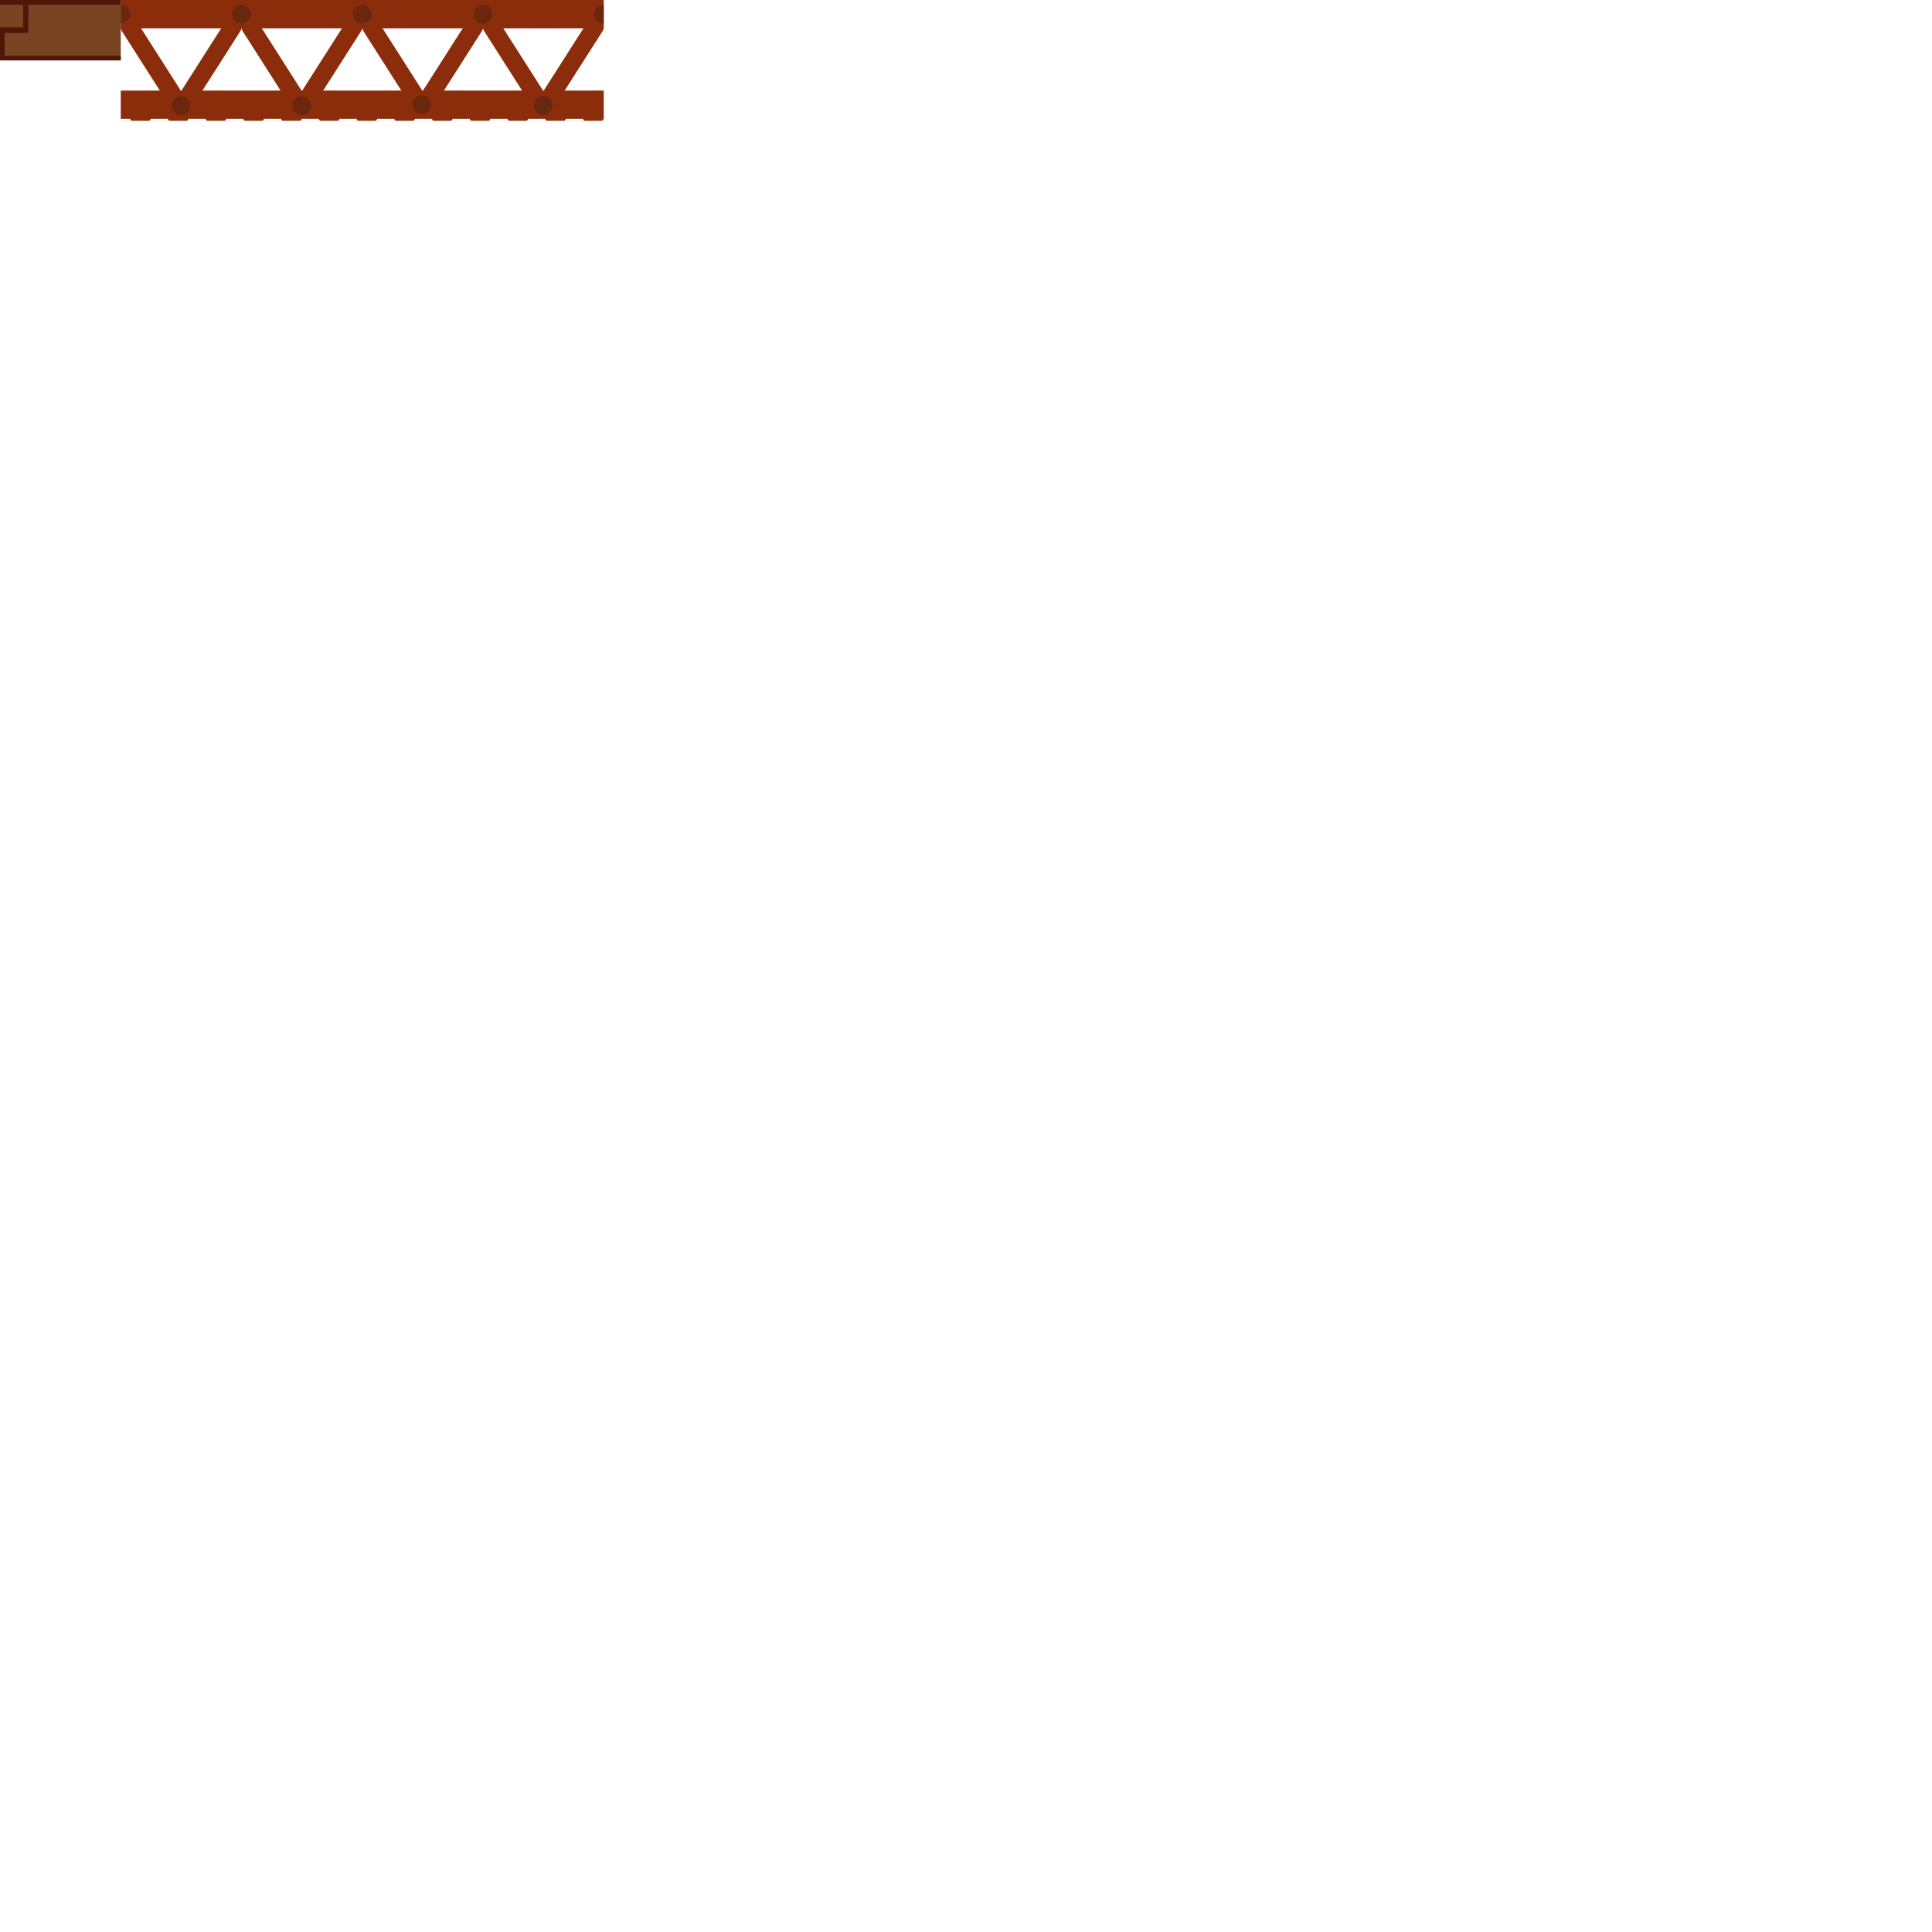
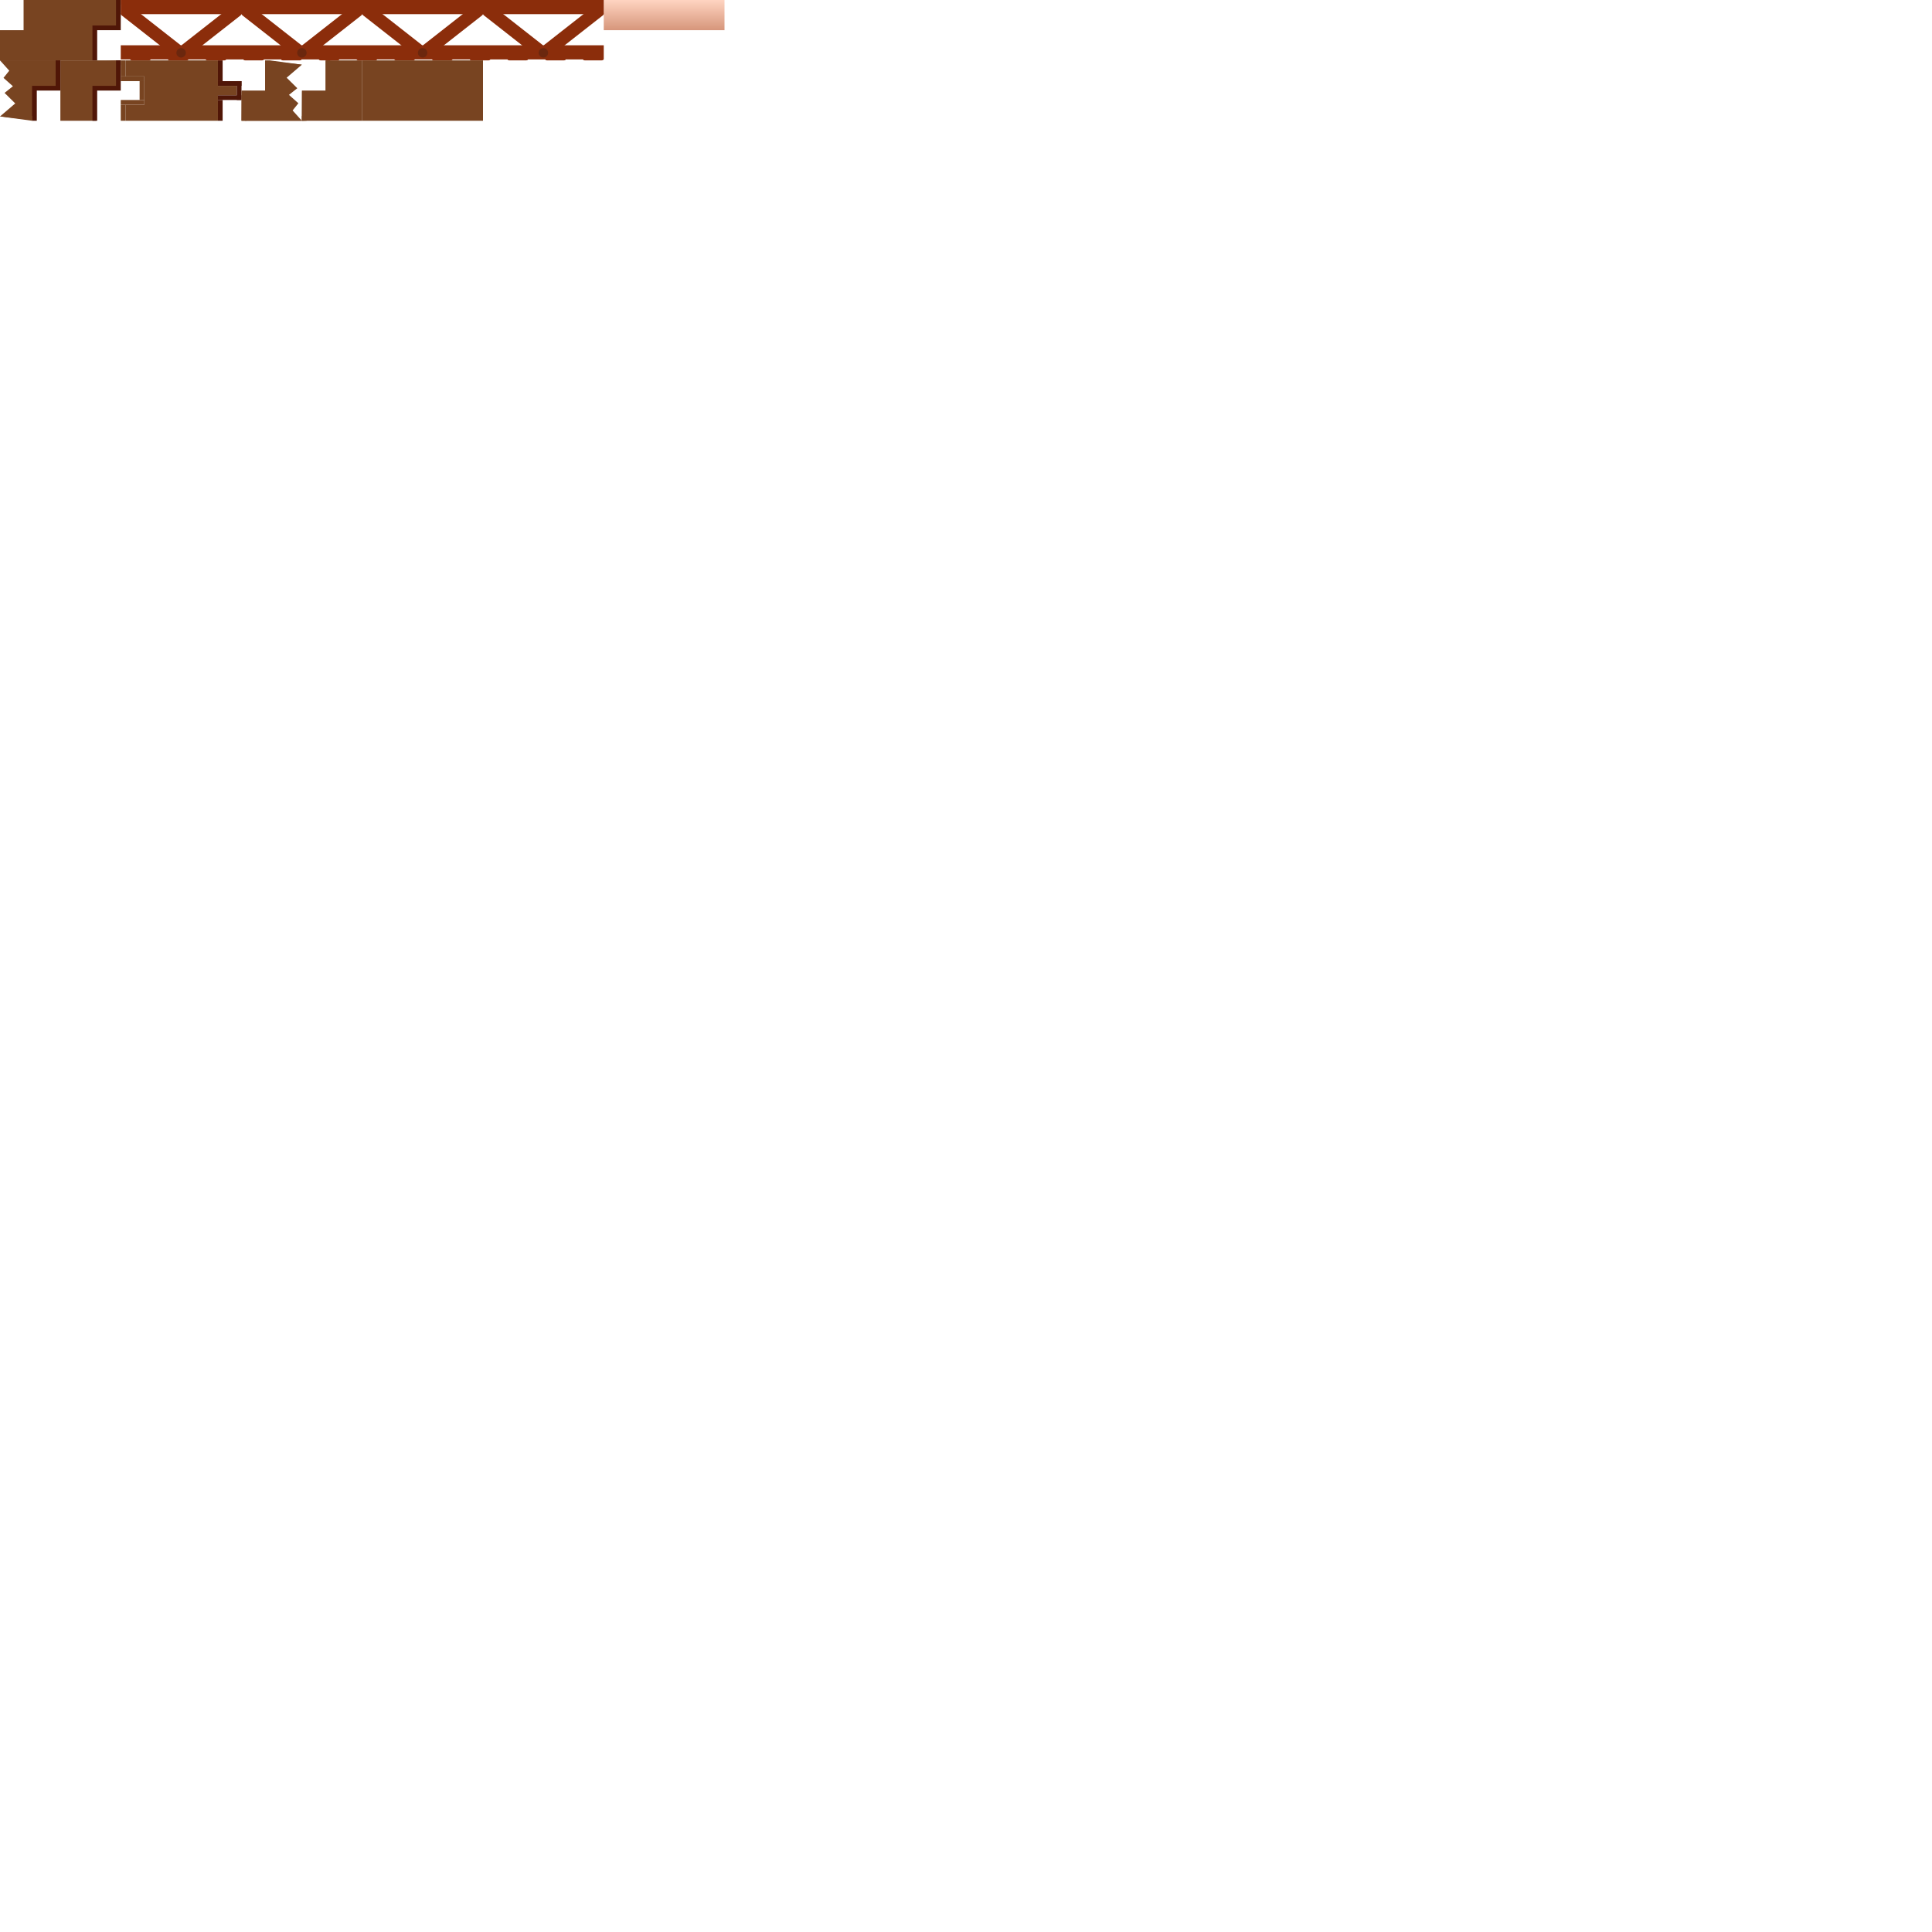
- <svg xmlns="http://www.w3.org/2000/svg" width="2048" height="2048" viewBox="0 0 2048 2048" id="svg2" version="1.1">
+ <svg xmlns="http://www.w3.org/2000/svg" xmlns:xlink="http://www.w3.org/1999/xlink" width="2048" height="2048" viewBox="0 0 2048 2048" id="svg2" version="1.1">
  <defs id="defs4">
+     <linearGradient id="linearGradient4523">
+       <stop style="stop-color:#784421;stop-opacity:1;" offset="0" id="stop4525" />
+       <stop style="stop-color:#542505;stop-opacity:1" offset="1" id="stop4527" />
+     </linearGradient>
+     <linearGradient id="linearGradient4498">
+       <stop style="stop-color:#d6967b;stop-opacity:1;" offset="0" id="stop4500" />
+       <stop style="stop-color:#ffd4c1;stop-opacity:1" offset="1" id="stop4502" />
+     </linearGradient>
    <clipPath clipPathUnits="userSpaceOnUse" id="clipPath4321-03-64">
      <rect style="opacity:1;fill:#8b2d0b;fill-opacity:1;stroke:none;stroke-width:20;stroke-miterlimit:4;stroke-dasharray:none;stroke-opacity:1" id="rect4323-3-09" width="137.539" height="22.257" x="753.667" y="-39.982" ry="11.138" transform="matrix(0.4287358,0.9034299,-0.8183089,0.5747787,0,0)" rx="11.138" />
    </clipPath>
    <clipPath clipPathUnits="userSpaceOnUse" id="clipPath4321-03-0">
      <rect style="opacity:1;fill:#8b2d0b;fill-opacity:1;stroke:none;stroke-width:20;stroke-miterlimit:4;stroke-dasharray:none;stroke-opacity:1" id="rect4323-3-3" width="137.539" height="22.257" x="753.667" y="-39.982" ry="11.138" transform="matrix(0.4287358,0.9034299,-0.8183089,0.5747787,0,0)" rx="11.138" />
    </clipPath>
    <clipPath clipPathUnits="userSpaceOnUse" id="clipPath4321-03-6">
      <rect style="opacity:1;fill:#8b2d0b;fill-opacity:1;stroke:none;stroke-width:20;stroke-miterlimit:4;stroke-dasharray:none;stroke-opacity:1" id="rect4323-3-0" width="137.539" height="22.257" x="753.667" y="-39.982" ry="11.138" transform="matrix(0.4287358,0.9034299,-0.8183089,0.5747787,0,0)" rx="11.138" />
    </clipPath>
    <clipPath clipPathUnits="userSpaceOnUse" id="clipPath4321-03">
      <rect style="opacity:1;fill:#8b2d0b;fill-opacity:1;stroke:none;stroke-width:20;stroke-miterlimit:4;stroke-dasharray:none;stroke-opacity:1" id="rect4323-3" width="137.539" height="22.257" x="753.667" y="-39.982" ry="11.138" transform="matrix(0.4287358,0.9034299,-0.8183089,0.5747787,0,0)" rx="11.138" />
    </clipPath>
    <clipPath clipPathUnits="userSpaceOnUse" id="clipPath4321-0">
      <rect style="opacity:1;fill:#8b2d0b;fill-opacity:1;stroke:none;stroke-width:20;stroke-miterlimit:4;stroke-dasharray:none;stroke-opacity:1" id="rect4323-0" width="137.539" height="22.257" x="753.667" y="-39.982" ry="11.138" transform="matrix(0.4287358,0.9034299,-0.8183089,0.5747787,0,0)" rx="11.138" />
    </clipPath>
    <clipPath clipPathUnits="userSpaceOnUse" id="clipPath4321-6">
      <rect style="opacity:1;fill:#8b2d0b;fill-opacity:1;stroke:none;stroke-width:20;stroke-miterlimit:4;stroke-dasharray:none;stroke-opacity:1" id="rect4323-4" width="137.539" height="22.257" x="753.667" y="-39.982" ry="11.138" transform="matrix(0.4287358,0.9034299,-0.8183089,0.5747787,0,0)" rx="11.138" />
    </clipPath>
    <clipPath clipPathUnits="userSpaceOnUse" id="clipPath4321-2">
      <rect style="opacity:1;fill:#8b2d0b;fill-opacity:1;stroke:none;stroke-width:20;stroke-miterlimit:4;stroke-dasharray:none;stroke-opacity:1" id="rect4323-8" width="137.539" height="22.257" x="753.667" y="-39.982" ry="11.138" transform="matrix(0.4287358,0.9034299,-0.8183089,0.5747787,0,0)" rx="11.138" />
    </clipPath>
    <clipPath clipPathUnits="userSpaceOnUse" id="clipPath4321">
      <rect style="opacity:1;fill:#8b2d0b;fill-opacity:1;stroke:none;stroke-width:20;stroke-miterlimit:4;stroke-dasharray:none;stroke-opacity:1" id="rect4323" width="137.539" height="22.257" x="753.667" y="-39.982" ry="11.138" transform="matrix(0.4287358,0.9034299,-0.8183089,0.5747787,0,0)" rx="11.138" />
    </clipPath>
+     <linearGradient xlink:href="#linearGradient4498" id="linearGradient4504" x1="832" y1="-930.932" x2="832" y2="-994.932" gradientUnits="userSpaceOnUse" gradientTransform="matrix(-1,0,0,0.5,1536,-498.1719)" />
+     <linearGradient gradientTransform="matrix(1.25,0,0,1,-304,2072.894)" xlink:href="#linearGradient4523" id="linearGradient4928" x1="960" y1="-1124.312" x2="960" y2="-1119.356" gradientUnits="userSpaceOnUse" />
+     <linearGradient gradientTransform="matrix(0.85,0,0,1,115.6378,223.2566)" xlink:href="#linearGradient4523" id="linearGradient4930" x1="960" y1="-1124.312" x2="960" y2="-1119.356" gradientUnits="userSpaceOnUse" />
+     <linearGradient gradientTransform="matrix(0.85,0,0,1,162.6378,223.2566)" xlink:href="#linearGradient4523" id="linearGradient4932" x1="960" y1="-1124.312" x2="960" y2="-1119.356" gradientUnits="userSpaceOnUse" />
+     <linearGradient gradientTransform="translate(-6.362166,203.2566)" xlink:href="#linearGradient4523" id="linearGradient4934" x1="960" y1="-1124.312" x2="960" y2="-1119.356" gradientUnits="userSpaceOnUse" />
+     <linearGradient gradientTransform="translate(-6.362117,2143.257)" xlink:href="#linearGradient4523" id="linearGradient4936" x1="960" y1="-1124.312" x2="960" y2="-1119.356" gradientUnits="userSpaceOnUse" />
+     <linearGradient gradientTransform="matrix(0.85,0,0,1,162.638,2123.257)" xlink:href="#linearGradient4523" id="linearGradient4938" x1="960" y1="-1124.312" x2="960" y2="-1119.356" gradientUnits="userSpaceOnUse" />
+     <linearGradient gradientTransform="matrix(0.85,0,0,1,115.638,2123.257)" xlink:href="#linearGradient4523" id="linearGradient4940" x1="960" y1="-1124.312" x2="960" y2="-1119.356" gradientUnits="userSpaceOnUse" />
+     <linearGradient gradientTransform="matrix(1.25,0,0,1,-201,170.6187)" xlink:href="#linearGradient4523" id="linearGradient4942" x1="960" y1="-1124.312" x2="960" y2="-1119.356" gradientUnits="userSpaceOnUse" />
+     <linearGradient gradientTransform="matrix(1.25,0,0,1,-201,2097.894)" xlink:href="#linearGradient4523" id="linearGradient4944" x1="960" y1="-1124.312" x2="960" y2="-1119.356" gradientUnits="userSpaceOnUse" />
+     <linearGradient gradientTransform="matrix(1.25,0,0,1,-304,2072.894)" xlink:href="#linearGradient4523" id="linearGradient5145" x1="960" y1="-1124.312" x2="960" y2="-1119.356" gradientUnits="userSpaceOnUse" />
+     <linearGradient gradientTransform="matrix(0.85,0,0,1,115.6378,223.2566)" xlink:href="#linearGradient4523" id="linearGradient5147" x1="960" y1="-1124.312" x2="960" y2="-1119.356" gradientUnits="userSpaceOnUse" />
+     <linearGradient gradientTransform="matrix(0.85,0,0,1,162.6378,223.2566)" xlink:href="#linearGradient4523" id="linearGradient5149" x1="960" y1="-1124.312" x2="960" y2="-1119.356" gradientUnits="userSpaceOnUse" />
+     <linearGradient gradientTransform="translate(-6.362166,203.2566)" xlink:href="#linearGradient4523" id="linearGradient5151" x1="960" y1="-1124.312" x2="960" y2="-1119.356" gradientUnits="userSpaceOnUse" />
+     <linearGradient gradientTransform="matrix(1.1,0,0,1,-82.36198,2123.257)" xlink:href="#linearGradient4523" id="linearGradient5153" x1="960" y1="-1124.312" x2="960" y2="-1119.356" gradientUnits="userSpaceOnUse" />
+     <linearGradient gradientTransform="matrix(1.1,0,0,1,-124.3619,2123.257)" xlink:href="#linearGradient4523" id="linearGradient5155" x1="960" y1="-1124.312" x2="960" y2="-1119.356" gradientUnits="userSpaceOnUse" />
+     <linearGradient gradientTransform="matrix(1.25,0,0,1,-201,165.6187)" xlink:href="#linearGradient4523" id="linearGradient5157" x1="960" y1="-1124.312" x2="960" y2="-1119.356" gradientUnits="userSpaceOnUse" />
+     <linearGradient gradientTransform="matrix(1.25,0,0,1,-201,2092.894)" xlink:href="#linearGradient4523" id="linearGradient5159" x1="960" y1="-1124.312" x2="960" y2="-1119.356" gradientUnits="userSpaceOnUse" />
+     <linearGradient gradientTransform="translate(-6.362117,2143.257)" xlink:href="#linearGradient4523" id="linearGradient5161" x1="960" y1="-1124.312" x2="960" y2="-1119.356" gradientUnits="userSpaceOnUse" />
  </defs>
  <g id="layer1" transform="translate(0,995.6378)">
-     <rect style="opacity:1;fill:#784421;fill-opacity:1;fill-rule:nonzero;stroke:none;stroke-width:3;stroke-linecap:round;stroke-miterlimit:4;stroke-dasharray:none;stroke-opacity:1" id="rect4149" width="128" height="64" x="0" y="-995.638" />
-     <path style="opacity:1;fill:#501607;fill-opacity:1;stroke:none;stroke-width:4;stroke-miterlimit:4;stroke-dasharray:none;stroke-opacity:1" d="m 2.112e-5,-949.126 0,-17.488 12.208,0 12.208,0 0,-12.031 0,-12.031 -12.208,0 -12.208,0 0,-2.481 0,-2.481 64,0 64,0 0,2.481 0,2.481 -48.948,0 -48.948,0 -0.069,14.598 c -0.057,11.931 -0.131,14.673 -0.408,15.008 -0.306,0.371 -1.492,0.41 -12.516,0.41 l -12.178,0 0,12.031 0,12.031 61.534,0 61.534,0 0,2.481 0,2.481 -64,0 -64,0 0,-17.488 z" id="path4158" />
-     <rect style="opacity:1;fill:#8b2d0b;fill-opacity:1;fill-rule:nonzero;stroke:none;stroke-width:3;stroke-linecap:round;stroke-miterlimit:4;stroke-dasharray:none;stroke-opacity:1" id="rect4310" width="126.673" height="100" x="313.123" y="675.191" rx="12.182" ry="16.379" clip-path="url(#clipPath4321)" transform="matrix(0.914284,0,0,0.68,-183.9714,-1425.768)" />
-     <rect rx="8.9396701e-007" style="opacity:1;fill:#8b2d0b;fill-opacity:1;stroke:none;stroke-width:20;stroke-miterlimit:4;stroke-dasharray:none;stroke-opacity:1" id="rect4189" width="512" height="30" x="128" y="-899.638" ry="8.9396701e-007" />
-     <rect rx="8.9396701e-007" style="opacity:1;fill:#8b2d0b;fill-opacity:1;stroke:none;stroke-width:20;stroke-miterlimit:4;stroke-dasharray:none;stroke-opacity:1" id="rect4189-9" width="512" height="30" x="128" y="-995.638" ry="8.9396701e-007" />
-     <rect rx="2.02" style="opacity:1;fill:#8b2d0b;fill-opacity:1;stroke:none;stroke-width:20;stroke-miterlimit:4;stroke-dasharray:none;stroke-opacity:1" id="rect4206" width="21.718" height="5.051" x="138" y="-872.689" ry="2.02" />
-     <rect rx="2.02" style="opacity:1;fill:#8b2d0b;fill-opacity:1;stroke:none;stroke-width:20;stroke-miterlimit:4;stroke-dasharray:none;stroke-opacity:1" id="rect4206-3" width="21.718" height="5.051" x="178" y="-872.689" ry="2.02" />
-     <rect rx="2.02" style="opacity:1;fill:#8b2d0b;fill-opacity:1;stroke:none;stroke-width:20;stroke-miterlimit:4;stroke-dasharray:none;stroke-opacity:1" id="rect4206-30" width="21.718" height="5.051" x="218" y="-872.689" ry="2.02" />
-     <rect rx="2.02" style="opacity:1;fill:#8b2d0b;fill-opacity:1;stroke:none;stroke-width:20;stroke-miterlimit:4;stroke-dasharray:none;stroke-opacity:1" id="rect4206-1" width="21.718" height="5.051" x="258" y="-872.689" ry="2.02" />
-     <rect rx="2.02" style="opacity:1;fill:#8b2d0b;fill-opacity:1;stroke:none;stroke-width:20;stroke-miterlimit:4;stroke-dasharray:none;stroke-opacity:1" id="rect4206-5" width="21.718" height="5.051" x="298" y="-872.689" ry="2.02" />
-     <rect rx="2.02" style="opacity:1;fill:#8b2d0b;fill-opacity:1;stroke:none;stroke-width:20;stroke-miterlimit:4;stroke-dasharray:none;stroke-opacity:1" id="rect4206-0" width="21.718" height="5.051" x="338" y="-872.689" ry="2.02" />
-     <rect rx="2.02" style="opacity:1;fill:#8b2d0b;fill-opacity:1;stroke:none;stroke-width:20;stroke-miterlimit:4;stroke-dasharray:none;stroke-opacity:1" id="rect4206-08" width="21.718" height="5.051" x="418" y="-872.689" ry="2.02" />
-     <rect rx="2.02" style="opacity:1;fill:#8b2d0b;fill-opacity:1;stroke:none;stroke-width:20;stroke-miterlimit:4;stroke-dasharray:none;stroke-opacity:1" id="rect4206-08-4" width="21.718" height="5.051" x="378" y="-872.689" ry="2.02" />
-     <rect rx="2.02" style="opacity:1;fill:#8b2d0b;fill-opacity:1;stroke:none;stroke-width:20;stroke-miterlimit:4;stroke-dasharray:none;stroke-opacity:1" id="rect4206-08-3" width="21.718" height="5.051" x="458" y="-872.689" ry="2.02" />
-     <rect rx="2.02" style="opacity:1;fill:#8b2d0b;fill-opacity:1;stroke:none;stroke-width:20;stroke-miterlimit:4;stroke-dasharray:none;stroke-opacity:1" id="rect4206-08-8" width="21.718" height="5.051" x="498" y="-872.689" ry="2.02" />
-     <rect rx="2.02" style="opacity:1;fill:#8b2d0b;fill-opacity:1;stroke:none;stroke-width:20;stroke-miterlimit:4;stroke-dasharray:none;stroke-opacity:1" id="rect4206-08-39" width="21.718" height="5.051" x="538" y="-872.689" ry="2.02" />
-     <rect rx="2.02" style="opacity:1;fill:#8b2d0b;fill-opacity:1;stroke:none;stroke-width:20;stroke-miterlimit:4;stroke-dasharray:none;stroke-opacity:1" id="rect4206-08-0" width="21.718" height="5.051" x="578" y="-872.689" ry="2.02" />
-     <rect rx="2.02" style="opacity:1;fill:#8b2d0b;fill-opacity:1;stroke:none;stroke-width:20;stroke-miterlimit:4;stroke-dasharray:none;stroke-opacity:1" id="rect4206-08-0-7" width="21.718" height="5.051" x="618" y="-872.689" ry="2.02" />
-     <rect style="opacity:1;fill:#8b2d0b;fill-opacity:1;fill-rule:nonzero;stroke:none;stroke-width:3;stroke-linecap:round;stroke-miterlimit:4;stroke-dasharray:none;stroke-opacity:1" id="rect4310-7" width="126.673" height="100" x="313.123" y="675.191" rx="12.182" ry="16.379" clip-path="url(#clipPath4321-2)" transform="matrix(0.914284,0,0,0.68,-55.97135,-1425.768)" />
-     <rect style="opacity:1;fill:#8b2d0b;fill-opacity:1;fill-rule:nonzero;stroke:none;stroke-width:3;stroke-linecap:round;stroke-miterlimit:4;stroke-dasharray:none;stroke-opacity:1" id="rect4310-5" width="126.673" height="100" x="313.123" y="675.191" rx="12.182" ry="16.379" clip-path="url(#clipPath4321-6)" transform="matrix(0.914284,0,0,0.68,72.02866,-1425.767)" />
-     <rect style="opacity:1;fill:#8b2d0b;fill-opacity:1;fill-rule:nonzero;stroke:none;stroke-width:3;stroke-linecap:round;stroke-miterlimit:4;stroke-dasharray:none;stroke-opacity:1" id="rect4310-56" width="126.673" height="100" x="313.123" y="675.191" rx="12.182" ry="16.379" clip-path="url(#clipPath4321-0)" transform="matrix(0.914284,0,0,0.68,200.0286,-1425.767)" />
-     <rect style="opacity:1;fill:#8b2d0b;fill-opacity:1;fill-rule:nonzero;stroke:none;stroke-width:3;stroke-linecap:round;stroke-miterlimit:4;stroke-dasharray:none;stroke-opacity:1" id="rect4310-45" width="126.673" height="100" x="313.123" y="675.191" rx="12.182" ry="16.379" clip-path="url(#clipPath4321-03)" transform="matrix(-0.914284,0,0,0.68,567.9714,-1425.768)" />
-     <rect style="opacity:1;fill:#8b2d0b;fill-opacity:1;fill-rule:nonzero;stroke:none;stroke-width:3;stroke-linecap:round;stroke-miterlimit:4;stroke-dasharray:none;stroke-opacity:1" id="rect4310-45-2" width="126.673" height="100" x="313.123" y="675.191" rx="12.182" ry="16.379" clip-path="url(#clipPath4321-03-6)" transform="matrix(-0.914284,0,0,0.68,695.9714,-1425.768)" />
-     <rect style="opacity:1;fill:#8b2d0b;fill-opacity:1;fill-rule:nonzero;stroke:none;stroke-width:3;stroke-linecap:round;stroke-miterlimit:4;stroke-dasharray:none;stroke-opacity:1" id="rect4310-45-7" width="126.673" height="100" x="313.123" y="675.191" rx="12.182" ry="16.379" clip-path="url(#clipPath4321-03-0)" transform="matrix(-0.914284,0,0,0.68,823.9714,-1425.768)" />
-     <rect style="opacity:1;fill:#8b2d0b;fill-opacity:1;fill-rule:nonzero;stroke:none;stroke-width:3;stroke-linecap:round;stroke-miterlimit:4;stroke-dasharray:none;stroke-opacity:1" id="rect4310-45-3" width="126.673" height="100" x="313.123" y="675.191" rx="12.182" ry="16.379" clip-path="url(#clipPath4321-03-64)" transform="matrix(-0.914284,0,0,0.68,951.9714,-1425.768)" />
-     <circle style="opacity:1;fill:#6b270e;fill-opacity:1;fill-rule:nonzero;stroke:none;stroke-width:3;stroke-linecap:round;stroke-miterlimit:4;stroke-dasharray:none;stroke-opacity:1" id="path4448" cx="256" cy="-980.638" r="10" />
-     <circle style="opacity:1;fill:#6b270e;fill-opacity:1;fill-rule:nonzero;stroke:none;stroke-width:3;stroke-linecap:round;stroke-miterlimit:4;stroke-dasharray:none;stroke-opacity:1" id="path4448-0" cx="384" cy="-980.638" r="10" />
-     <circle style="opacity:1;fill:#6b270e;fill-opacity:1;fill-rule:nonzero;stroke:none;stroke-width:3;stroke-linecap:round;stroke-miterlimit:4;stroke-dasharray:none;stroke-opacity:1" id="path4448-6" cx="512" cy="-980.638" r="10" />
-     <circle style="opacity:1;fill:#6b270e;fill-opacity:1;fill-rule:nonzero;stroke:none;stroke-width:3;stroke-linecap:round;stroke-miterlimit:4;stroke-dasharray:none;stroke-opacity:1" id="path4448-4" cx="192" cy="-883.638" r="10" />
-     <circle style="opacity:1;fill:#6b270e;fill-opacity:1;fill-rule:nonzero;stroke:none;stroke-width:3;stroke-linecap:round;stroke-miterlimit:4;stroke-dasharray:none;stroke-opacity:1" id="path4448-7" cx="320" cy="-883.638" r="10" />
-     <circle style="opacity:1;fill:#6b270e;fill-opacity:1;fill-rule:nonzero;stroke:none;stroke-width:3;stroke-linecap:round;stroke-miterlimit:4;stroke-dasharray:none;stroke-opacity:1" id="path4448-8" cx="447.034" cy="-884.747" r="10" />
-     <circle style="opacity:1;fill:#6b270e;fill-opacity:1;fill-rule:nonzero;stroke:none;stroke-width:3;stroke-linecap:round;stroke-miterlimit:4;stroke-dasharray:none;stroke-opacity:1" id="path4448-82" cx="576" cy="-883.638" r="10" />
-     <path style="opacity:1;fill:#6b270e;fill-opacity:1;fill-rule:nonzero;stroke:none;stroke-width:3;stroke-linecap:round;stroke-miterlimit:4;stroke-dasharray:none;stroke-opacity:1" id="path4448-9" d="m -970.638,-640 a 10,10 0 0 1 -5,8.66 10,10 0 0 1 -10,0 10,10 0 0 1 -5,-8.66 l 10,0 z" transform="matrix(0,1,-1,0,0,0)" />
-     <path style="opacity:1;fill:#6b270e;fill-opacity:1;fill-rule:nonzero;stroke:none;stroke-width:3;stroke-linecap:round;stroke-miterlimit:4;stroke-dasharray:none;stroke-opacity:1" id="path4448-9-2" d="m -970.638,128 a 10,10 0 0 1 -5,8.66 10,10 0 0 1 -10,0 10,10 0 0 1 -5,-8.66 l 10,1e-5 z" transform="matrix(0,1,1,0,0,0)" />
+     <circle style="opacity:1;fill:#6b270e;fill-opacity:1;fill-rule:nonzero;stroke:none;stroke-width:3;stroke-linecap:round;stroke-miterlimit:4;stroke-dasharray:none;stroke-opacity:1" id="path4448-4" cx="193" cy="-939.638" ry="5" rx="5" />
+     <g id="g4213">
+       <g id="g4200">
+         <path style="opacity:1;fill:#784421;fill-opacity:1;fill-rule:nonzero;stroke:none;stroke-width:3;stroke-linecap:round;stroke-miterlimit:4;stroke-dasharray:none;stroke-opacity:1" d="M 0,-961.324 27.092,-962.815 26.203,-994.527 128,-995.638 l -0.245,30.598 -25.49,0.49 -1.471,32.422 L 0,-931.638 Z" id="rect4149" />
+       </g>
+       <path id="path4158" d="m 2.112e-5,-963.638 25,0 -1.97e-4,-32 103,0 0,5 -98,-0.039 0,31.834 -25,0.41 0,21.814 97,-0.039 0,5.019 -102,0 c 2.2509131e-5,-11.659 2.112e-5,-20.341 2.112e-5,-32 z" style="opacity:1;fill:#784421;fill-opacity:1;stroke:none;stroke-width:4;stroke-miterlimit:4;stroke-dasharray:none;stroke-opacity:1" />
+       <path id="path4158-9" d="m 98,-968.638 25,0 0,-27 5,0 0,32 -25,0 4.1e-4,32 -5,0 z" style="opacity:1;fill:#501607;fill-opacity:1;stroke:none;stroke-width:4;stroke-miterlimit:4;stroke-dasharray:none;stroke-opacity:1" />
+     </g>
+     <g id="g4213-6" transform="translate(0,63.99998)">
+       <g id="g4200-3">
+         <path style="opacity:1;fill:#784421;fill-opacity:1;fill-rule:nonzero;stroke:none;stroke-width:3;stroke-linecap:round;stroke-miterlimit:4;stroke-dasharray:none;stroke-opacity:1" d="M 67.994,-933.352 66.411,-992.794 128,-995.638 l -0.245,30.598 -25.49,0.49 -1.471,32.422 z" id="rect4149-5" />
+       </g>
+       <path id="path4158-4" d="m 64,-931.638 -9.9e-5,-64 64,0 0,5 -59,-0.039 0,54.039 33,-0.019 0,5.019 z" style="opacity:1;fill:#784421;fill-opacity:1;stroke:none;stroke-width:4;stroke-miterlimit:4;stroke-dasharray:none;stroke-opacity:1" />
+       <path id="path4158-9-3" d="m 98,-968.638 25,0 0,-27 5,0 0,32 -25,0 4.1e-4,32 -5,0 z" style="opacity:1;fill:#501607;fill-opacity:1;stroke:none;stroke-width:4;stroke-miterlimit:4;stroke-dasharray:none;stroke-opacity:1" />
+     </g>
+     <g id="g4462">
+       <g transform="translate(-64,64)" id="g4213-6-1">
+         <g id="g4200-3-9">
+           <path id="rect4149-5-0" d="m 64,-936.203 16.134,-13.802 -11.291,-11.163 8.845,-7.038 -9.976,-8.888 6.104,-7.623 L 64,-995.638 l 64,2e-5 -0.245,30.598 -25.49,0.49 -1.471,32.422 z" style="opacity:1;fill:#784421;fill-opacity:1;fill-rule:nonzero;stroke:none;stroke-width:3;stroke-linecap:round;stroke-miterlimit:4;stroke-dasharray:none;stroke-opacity:1" />
+         </g>
+         <path style="opacity:1;fill:#784421;fill-opacity:1;stroke:none;stroke-width:4;stroke-miterlimit:4;stroke-dasharray:none;stroke-opacity:1" d="m 64,-995.638 60,0 0,5 -52.75,-2.367 z" id="path4158-4-0" />
+         <path style="opacity:1;fill:#501607;fill-opacity:1;stroke:none;stroke-width:4;stroke-miterlimit:4;stroke-dasharray:none;stroke-opacity:1" d="m 98,-968.638 25,0 0,-27 5,0 0,32 -25,0 4.1e-4,32 -5,0 z" id="path4158-9-3-0" />
+       </g>
+       <path style="opacity:1;fill:#784421;fill-opacity:1;stroke:none;stroke-width:4;stroke-miterlimit:4;stroke-dasharray:none;stroke-opacity:1" d="m 8.622,-874.309 25.519,1.684 0,5 -34.129,-4.593 z" id="path4158-4-0-1" />
+     </g>
+     <path style="fill:url(#linearGradient4504);fill-opacity:1;fill-rule:evenodd;stroke:none;stroke-width:1px;stroke-linecap:butt;stroke-linejoin:miter;stroke-opacity:1" d="m 768,-963.638 0,-31.974 -128,-0.026 0,16.157 0,15.843 z" id="path4485" />
+     <g id="g4989" transform="translate(-768,63.99998)">
+       <path id="rect4519" d="m 901,-995.638 98,0 0,27 20,0 0,10 -20,0 0,27 -98,0 0,-17 20,0 0,-30 -20,0 z" style="opacity:1;fill:#784421;fill-opacity:1;fill-rule:nonzero;stroke:none;stroke-width:3;stroke-linecap:round;stroke-miterlimit:4;stroke-dasharray:none;stroke-opacity:1" />
+       <rect y="-978.638" x="896" height="5" width="25" id="rect4521-1" style="opacity:1;fill:#784421;fill-opacity:1;fill-rule:nonzero;stroke:none;stroke-width:3;stroke-linecap:round;stroke-miterlimit:4;stroke-dasharray:none;stroke-opacity:1" />
+       <rect transform="scale(1,-1)" y="948.638" x="896" height="5" width="25" id="rect4521-1-3" style="opacity:1;fill:#784421;fill-opacity:1;fill-rule:nonzero;stroke:none;stroke-width:3;stroke-linecap:round;stroke-miterlimit:4;stroke-dasharray:none;stroke-opacity:1" />
+       <rect transform="matrix(0,-1,-1,0,0,0)" y="-901" x="931.638" height="5" width="17" id="rect4521-1-3-2" style="opacity:1;fill:#784421;fill-opacity:1;fill-rule:nonzero;stroke:none;stroke-width:3;stroke-linecap:round;stroke-miterlimit:4;stroke-dasharray:none;stroke-opacity:1" />
+       <rect transform="matrix(0,-1,-1,0,0,0)" y="-901" x="978.638" height="5" width="17" id="rect4521-1-3-2-7" style="opacity:1;fill:#784421;fill-opacity:1;fill-rule:nonzero;stroke:none;stroke-width:3;stroke-linecap:round;stroke-miterlimit:4;stroke-dasharray:none;stroke-opacity:1" />
+       <rect transform="matrix(0,-1,-1,0,0,0)" y="-921" x="953.638" height="5" width="20" id="rect4521-1-3-2-7-4" style="opacity:1;fill:#784421;fill-opacity:1;fill-rule:nonzero;stroke:none;stroke-width:3;stroke-linecap:round;stroke-miterlimit:4;stroke-dasharray:none;stroke-opacity:1" />
+       <rect transform="matrix(0,-1,1,0,0,0)" y="999" x="973.638" height="5" width="22" id="rect4521-1-3-2-7-4-3-0" style="opacity:1;fill:#501607;fill-opacity:1;fill-rule:nonzero;stroke:none;stroke-width:3;stroke-linecap:round;stroke-miterlimit:4;stroke-dasharray:none;stroke-opacity:1" />
+       <rect transform="matrix(0,-1,1,0,0,0)" y="999" x="931.638" height="5" width="22" id="rect4521-1-3-2-7-4-3-0-2" style="opacity:1;fill:#501607;fill-opacity:1;fill-rule:nonzero;stroke:none;stroke-width:3;stroke-linecap:round;stroke-miterlimit:4;stroke-dasharray:none;stroke-opacity:1" />
+       <rect y="-958.638" x="999" height="5" width="25" id="rect4521-1-8" style="opacity:1;fill:#501607;fill-opacity:1;fill-rule:nonzero;stroke:none;stroke-width:3;stroke-linecap:round;stroke-miterlimit:4;stroke-dasharray:none;stroke-opacity:1" />
+       <rect transform="scale(1,-1)" y="968.638" x="999" height="5" width="25" id="rect4521-1-3-5" style="opacity:1;fill:#501607;fill-opacity:1;fill-rule:nonzero;stroke:none;stroke-width:3;stroke-linecap:round;stroke-miterlimit:4;stroke-dasharray:none;stroke-opacity:1" />
+       <rect transform="matrix(0,-1,1,0,0,0)" y="1019" x="953.638" height="5" width="20" id="rect4521-1-3-2-7-4-3" style="opacity:1;fill:#501607;fill-opacity:1;fill-rule:nonzero;stroke:none;stroke-width:3;stroke-linecap:round;stroke-miterlimit:4;stroke-dasharray:none;stroke-opacity:1" />
+     </g>
+     <g id="g4213-6-3" transform="matrix(-1,0,0,-1,448,-1863.276)">
+       <g id="g4200-3-7">
+         <path style="opacity:1;fill:#784421;fill-opacity:1;fill-rule:nonzero;stroke:none;stroke-width:3;stroke-linecap:round;stroke-miterlimit:4;stroke-dasharray:none;stroke-opacity:1" d="M 67.994,-933.352 66.411,-992.794 128,-995.638 l -0.245,30.598 -25.49,0.49 -1.471,32.422 z" id="rect4149-5-4" />
+       </g>
+       <path id="path4158-4-3" d="m 64,-931.638 -9.9e-5,-64 64,0 0,5 -59,-0.039 0,54.039 33,-0.019 0,5.019 z" style="opacity:1;fill:#784421;fill-opacity:1;stroke:none;stroke-width:4;stroke-miterlimit:4;stroke-dasharray:none;stroke-opacity:1" />
+       <path id="path4158-9-3-6" d="m 98,-968.638 25,0 0,-27 5,0 0,32 -25,0 4.1e-4,32 -5,0 z" style="opacity:1;fill:#784421;fill-opacity:1;stroke:none;stroke-width:4;stroke-miterlimit:4;stroke-dasharray:none;stroke-opacity:1" />
+     </g>
+     <g transform="matrix(-1,0,0,-1,320,-1799.276)" id="g4462-0">
+       <g transform="translate(-64,64)" id="g4213-6-1-7">
+         <g id="g4200-3-9-8">
+           <path id="rect4149-5-0-8" d="m 64,-936.203 16.134,-13.802 -11.291,-11.163 8.845,-7.038 -9.976,-8.888 6.104,-7.623 L 64,-995.638 l 64,2e-5 -0.245,30.598 -25.49,0.49 -1.471,32.422 z" style="opacity:1;fill:#784421;fill-opacity:1;fill-rule:nonzero;stroke:none;stroke-width:3;stroke-linecap:round;stroke-miterlimit:4;stroke-dasharray:none;stroke-opacity:1" />
+         </g>
+         <path style="opacity:1;fill:#784421;fill-opacity:1;stroke:none;stroke-width:4;stroke-miterlimit:4;stroke-dasharray:none;stroke-opacity:1" d="m 64,-995.638 60,0 0,5 -52.75,-2.367 z" id="path4158-4-0-2" />
+         <path style="opacity:1;fill:#784421;fill-opacity:1;stroke:none;stroke-width:4;stroke-miterlimit:4;stroke-dasharray:none;stroke-opacity:1" d="m 98,-968.638 25,0 0,-27 5,0 0,32 -25,0 4.1e-4,32 -5,0 z" id="path4158-9-3-0-3" />
+       </g>
+       <path style="opacity:1;fill:#784421;fill-opacity:1;stroke:none;stroke-width:4;stroke-miterlimit:4;stroke-dasharray:none;stroke-opacity:1" d="m 8.622,-874.309 25.519,1.684 0,5 -34.129,-4.593 z" id="path4158-4-0-1-3" />
+     </g>
+     <g id="g5604">
+       <rect transform="matrix(0.914284,0,0,0.34,-183.9714,-1210.703)" clip-path="url(#clipPath4321)" ry="16.379" rx="12.182" y="675.191" x="313.123" height="100" width="126.673" id="rect4310" style="opacity:1;fill:#8b2d0b;fill-opacity:1;fill-rule:nonzero;stroke:none;stroke-width:3;stroke-linecap:round;stroke-miterlimit:4;stroke-dasharray:none;stroke-opacity:1" />
+       <rect ry="4.4698356e-007" y="-947.638" x="128" height="15" width="512" id="rect4189" style="opacity:1;fill:#8b2d0b;fill-opacity:1;stroke:none;stroke-width:20;stroke-miterlimit:4;stroke-dasharray:none;stroke-opacity:1" rx="8.9396701e-007" />
+       <rect ry="4.4698356e-007" y="-995.638" x="128" height="15" width="512" id="rect4189-9" style="opacity:1;fill:#8b2d0b;fill-opacity:1;stroke:none;stroke-width:20;stroke-miterlimit:4;stroke-dasharray:none;stroke-opacity:1" rx="8.9396701e-007" />
+       <rect ry="1.01" y="-934.163" x="138" height="2.525" width="21.718" id="rect4206" style="opacity:1;fill:#8b2d0b;fill-opacity:1;stroke:none;stroke-width:20;stroke-miterlimit:4;stroke-dasharray:none;stroke-opacity:1" rx="2.02" />
+       <rect ry="1.01" y="-934.163" x="178" height="2.525" width="21.718" id="rect4206-3" style="opacity:1;fill:#8b2d0b;fill-opacity:1;stroke:none;stroke-width:20;stroke-miterlimit:4;stroke-dasharray:none;stroke-opacity:1" rx="2.02" />
+       <rect ry="1.01" y="-934.163" x="218" height="2.525" width="21.718" id="rect4206-30" style="opacity:1;fill:#8b2d0b;fill-opacity:1;stroke:none;stroke-width:20;stroke-miterlimit:4;stroke-dasharray:none;stroke-opacity:1" rx="2.02" />
+       <rect ry="1.01" y="-934.163" x="258" height="2.525" width="21.718" id="rect4206-1" style="opacity:1;fill:#8b2d0b;fill-opacity:1;stroke:none;stroke-width:20;stroke-miterlimit:4;stroke-dasharray:none;stroke-opacity:1" rx="2.02" />
+       <rect ry="1.01" y="-934.163" x="298" height="2.525" width="21.718" id="rect4206-5" style="opacity:1;fill:#8b2d0b;fill-opacity:1;stroke:none;stroke-width:20;stroke-miterlimit:4;stroke-dasharray:none;stroke-opacity:1" rx="2.02" />
+       <rect ry="1.01" y="-934.163" x="338" height="2.525" width="21.718" id="rect4206-0" style="opacity:1;fill:#8b2d0b;fill-opacity:1;stroke:none;stroke-width:20;stroke-miterlimit:4;stroke-dasharray:none;stroke-opacity:1" rx="2.02" />
+       <rect ry="1.01" y="-934.163" x="418" height="2.525" width="21.718" id="rect4206-08" style="opacity:1;fill:#8b2d0b;fill-opacity:1;stroke:none;stroke-width:20;stroke-miterlimit:4;stroke-dasharray:none;stroke-opacity:1" rx="2.02" />
+       <rect ry="1.01" y="-934.163" x="378" height="2.525" width="21.718" id="rect4206-08-4" style="opacity:1;fill:#8b2d0b;fill-opacity:1;stroke:none;stroke-width:20;stroke-miterlimit:4;stroke-dasharray:none;stroke-opacity:1" rx="2.02" />
+       <rect ry="1.01" y="-934.163" x="458" height="2.525" width="21.718" id="rect4206-08-3" style="opacity:1;fill:#8b2d0b;fill-opacity:1;stroke:none;stroke-width:20;stroke-miterlimit:4;stroke-dasharray:none;stroke-opacity:1" rx="2.02" />
+       <rect ry="1.01" y="-934.163" x="498" height="2.525" width="21.718" id="rect4206-08-8" style="opacity:1;fill:#8b2d0b;fill-opacity:1;stroke:none;stroke-width:20;stroke-miterlimit:4;stroke-dasharray:none;stroke-opacity:1" rx="2.02" />
+       <rect ry="1.01" y="-934.163" x="538" height="2.525" width="21.718" id="rect4206-08-39" style="opacity:1;fill:#8b2d0b;fill-opacity:1;stroke:none;stroke-width:20;stroke-miterlimit:4;stroke-dasharray:none;stroke-opacity:1" rx="2.02" />
+       <rect ry="1.01" y="-934.163" x="578" height="2.525" width="21.718" id="rect4206-08-0" style="opacity:1;fill:#8b2d0b;fill-opacity:1;stroke:none;stroke-width:20;stroke-miterlimit:4;stroke-dasharray:none;stroke-opacity:1" rx="2.02" />
+       <rect ry="1.01" y="-934.163" x="618" height="2.525" width="21.718" id="rect4206-08-0-7" style="opacity:1;fill:#8b2d0b;fill-opacity:1;stroke:none;stroke-width:20;stroke-miterlimit:4;stroke-dasharray:none;stroke-opacity:1" rx="2.02" />
+       <rect transform="matrix(0.914284,0,0,0.34,-55.97135,-1210.703)" clip-path="url(#clipPath4321-2)" ry="16.379" rx="12.182" y="675.191" x="313.123" height="100" width="126.673" id="rect4310-7" style="opacity:1;fill:#8b2d0b;fill-opacity:1;fill-rule:nonzero;stroke:none;stroke-width:3;stroke-linecap:round;stroke-miterlimit:4;stroke-dasharray:none;stroke-opacity:1" />
+       <rect transform="matrix(0.914284,0,0,0.34,72.02866,-1210.703)" clip-path="url(#clipPath4321-6)" ry="16.379" rx="12.182" y="675.191" x="313.123" height="100" width="126.673" id="rect4310-5" style="opacity:1;fill:#8b2d0b;fill-opacity:1;fill-rule:nonzero;stroke:none;stroke-width:3;stroke-linecap:round;stroke-miterlimit:4;stroke-dasharray:none;stroke-opacity:1" />
+       <rect transform="matrix(0.914284,0,0,0.34,200.0286,-1210.703)" clip-path="url(#clipPath4321-0)" ry="16.379" rx="12.182" y="675.191" x="313.123" height="100" width="126.673" id="rect4310-56" style="opacity:1;fill:#8b2d0b;fill-opacity:1;fill-rule:nonzero;stroke:none;stroke-width:3;stroke-linecap:round;stroke-miterlimit:4;stroke-dasharray:none;stroke-opacity:1" />
+       <rect transform="matrix(-0.914284,0,0,0.34,567.9714,-1210.703)" clip-path="url(#clipPath4321-03)" ry="16.379" rx="12.182" y="675.191" x="313.123" height="100" width="126.673" id="rect4310-45" style="opacity:1;fill:#8b2d0b;fill-opacity:1;fill-rule:nonzero;stroke:none;stroke-width:3;stroke-linecap:round;stroke-miterlimit:4;stroke-dasharray:none;stroke-opacity:1" />
+       <rect transform="matrix(-0.914284,0,0,0.34,695.9714,-1210.703)" clip-path="url(#clipPath4321-03-6)" ry="16.379" rx="12.182" y="675.191" x="313.123" height="100" width="126.673" id="rect4310-45-2" style="opacity:1;fill:#8b2d0b;fill-opacity:1;fill-rule:nonzero;stroke:none;stroke-width:3;stroke-linecap:round;stroke-miterlimit:4;stroke-dasharray:none;stroke-opacity:1" />
+       <rect transform="matrix(-0.914284,0,0,0.34,823.9714,-1210.703)" clip-path="url(#clipPath4321-03-0)" ry="16.379" rx="12.182" y="675.191" x="313.123" height="100" width="126.673" id="rect4310-45-7" style="opacity:1;fill:#8b2d0b;fill-opacity:1;fill-rule:nonzero;stroke:none;stroke-width:3;stroke-linecap:round;stroke-miterlimit:4;stroke-dasharray:none;stroke-opacity:1" />
+       <rect transform="matrix(-0.914284,0,0,0.34,951.9714,-1210.703)" clip-path="url(#clipPath4321-03-64)" ry="16.379" rx="12.182" y="675.191" x="313.123" height="100" width="126.673" id="rect4310-45-3" style="opacity:1;fill:#8b2d0b;fill-opacity:1;fill-rule:nonzero;stroke:none;stroke-width:3;stroke-linecap:round;stroke-miterlimit:4;stroke-dasharray:none;stroke-opacity:1" />
+       <ellipse ry="5" rx="5" cy="-939.638" cx="320" id="path4448-7" style="opacity:1;fill:#6b270e;fill-opacity:1;fill-rule:nonzero;stroke:none;stroke-width:3;stroke-linecap:round;stroke-miterlimit:4;stroke-dasharray:none;stroke-opacity:1" />
+       <ellipse ry="5" rx="5" cy="-939.638" cx="448" id="path4448-8" style="opacity:1;fill:#6b270e;fill-opacity:1;fill-rule:nonzero;stroke:none;stroke-width:3;stroke-linecap:round;stroke-miterlimit:4;stroke-dasharray:none;stroke-opacity:1" />
+       <ellipse ry="5" rx="5" cy="-939.638" cx="576" id="path4448-82" style="opacity:1;fill:#6b270e;fill-opacity:1;fill-rule:nonzero;stroke:none;stroke-width:3;stroke-linecap:round;stroke-miterlimit:4;stroke-dasharray:none;stroke-opacity:1" />
+       <ellipse ry="5" rx="5" cy="-939.638" cx="192" id="path4448-7-8" style="opacity:1;fill:#6b270e;fill-opacity:1;fill-rule:nonzero;stroke:none;stroke-width:3;stroke-linecap:round;stroke-miterlimit:4;stroke-dasharray:none;stroke-opacity:1" />
+     </g>
+     <rect style="opacity:1;fill:#784421;fill-opacity:1;fill-rule:nonzero;stroke:none;stroke-width:3;stroke-linecap:round;stroke-miterlimit:4;stroke-dasharray:none;stroke-opacity:1" id="rect5718" width="128" height="64" x="384" y="-931.638" rx="8.9396701e-007" ry="4.4698399e-007" />
  </g>
</svg>
